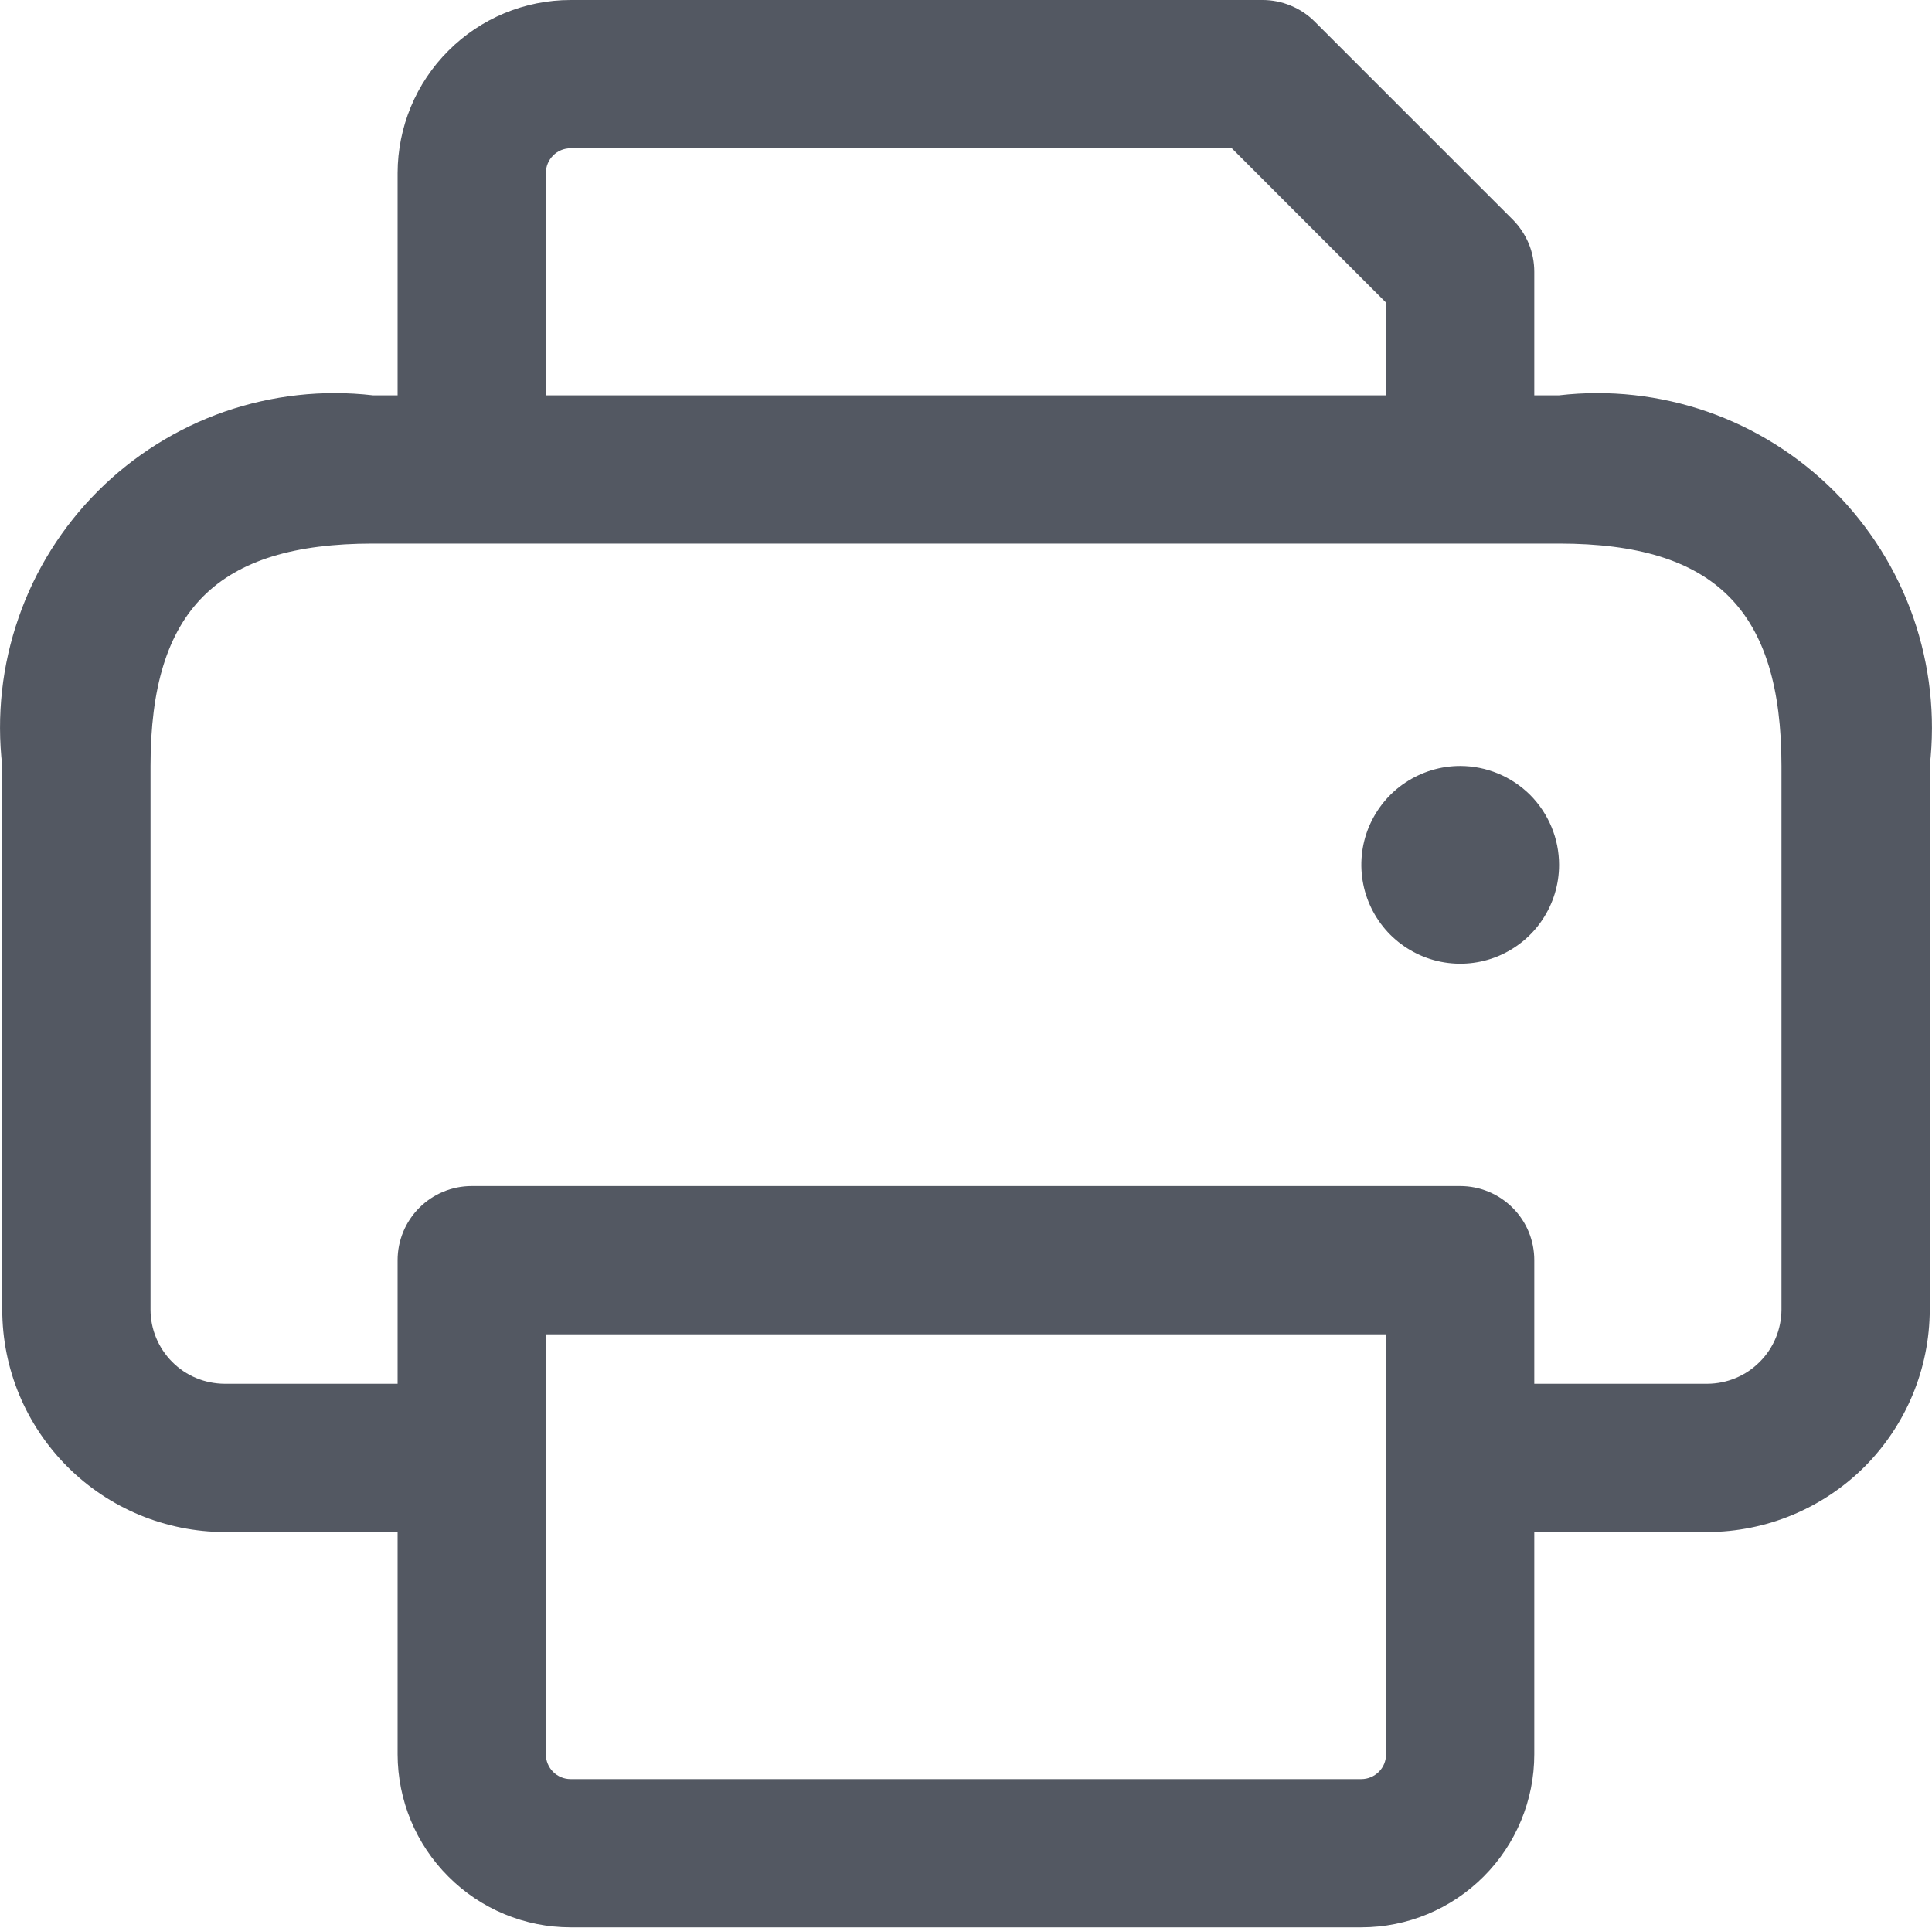
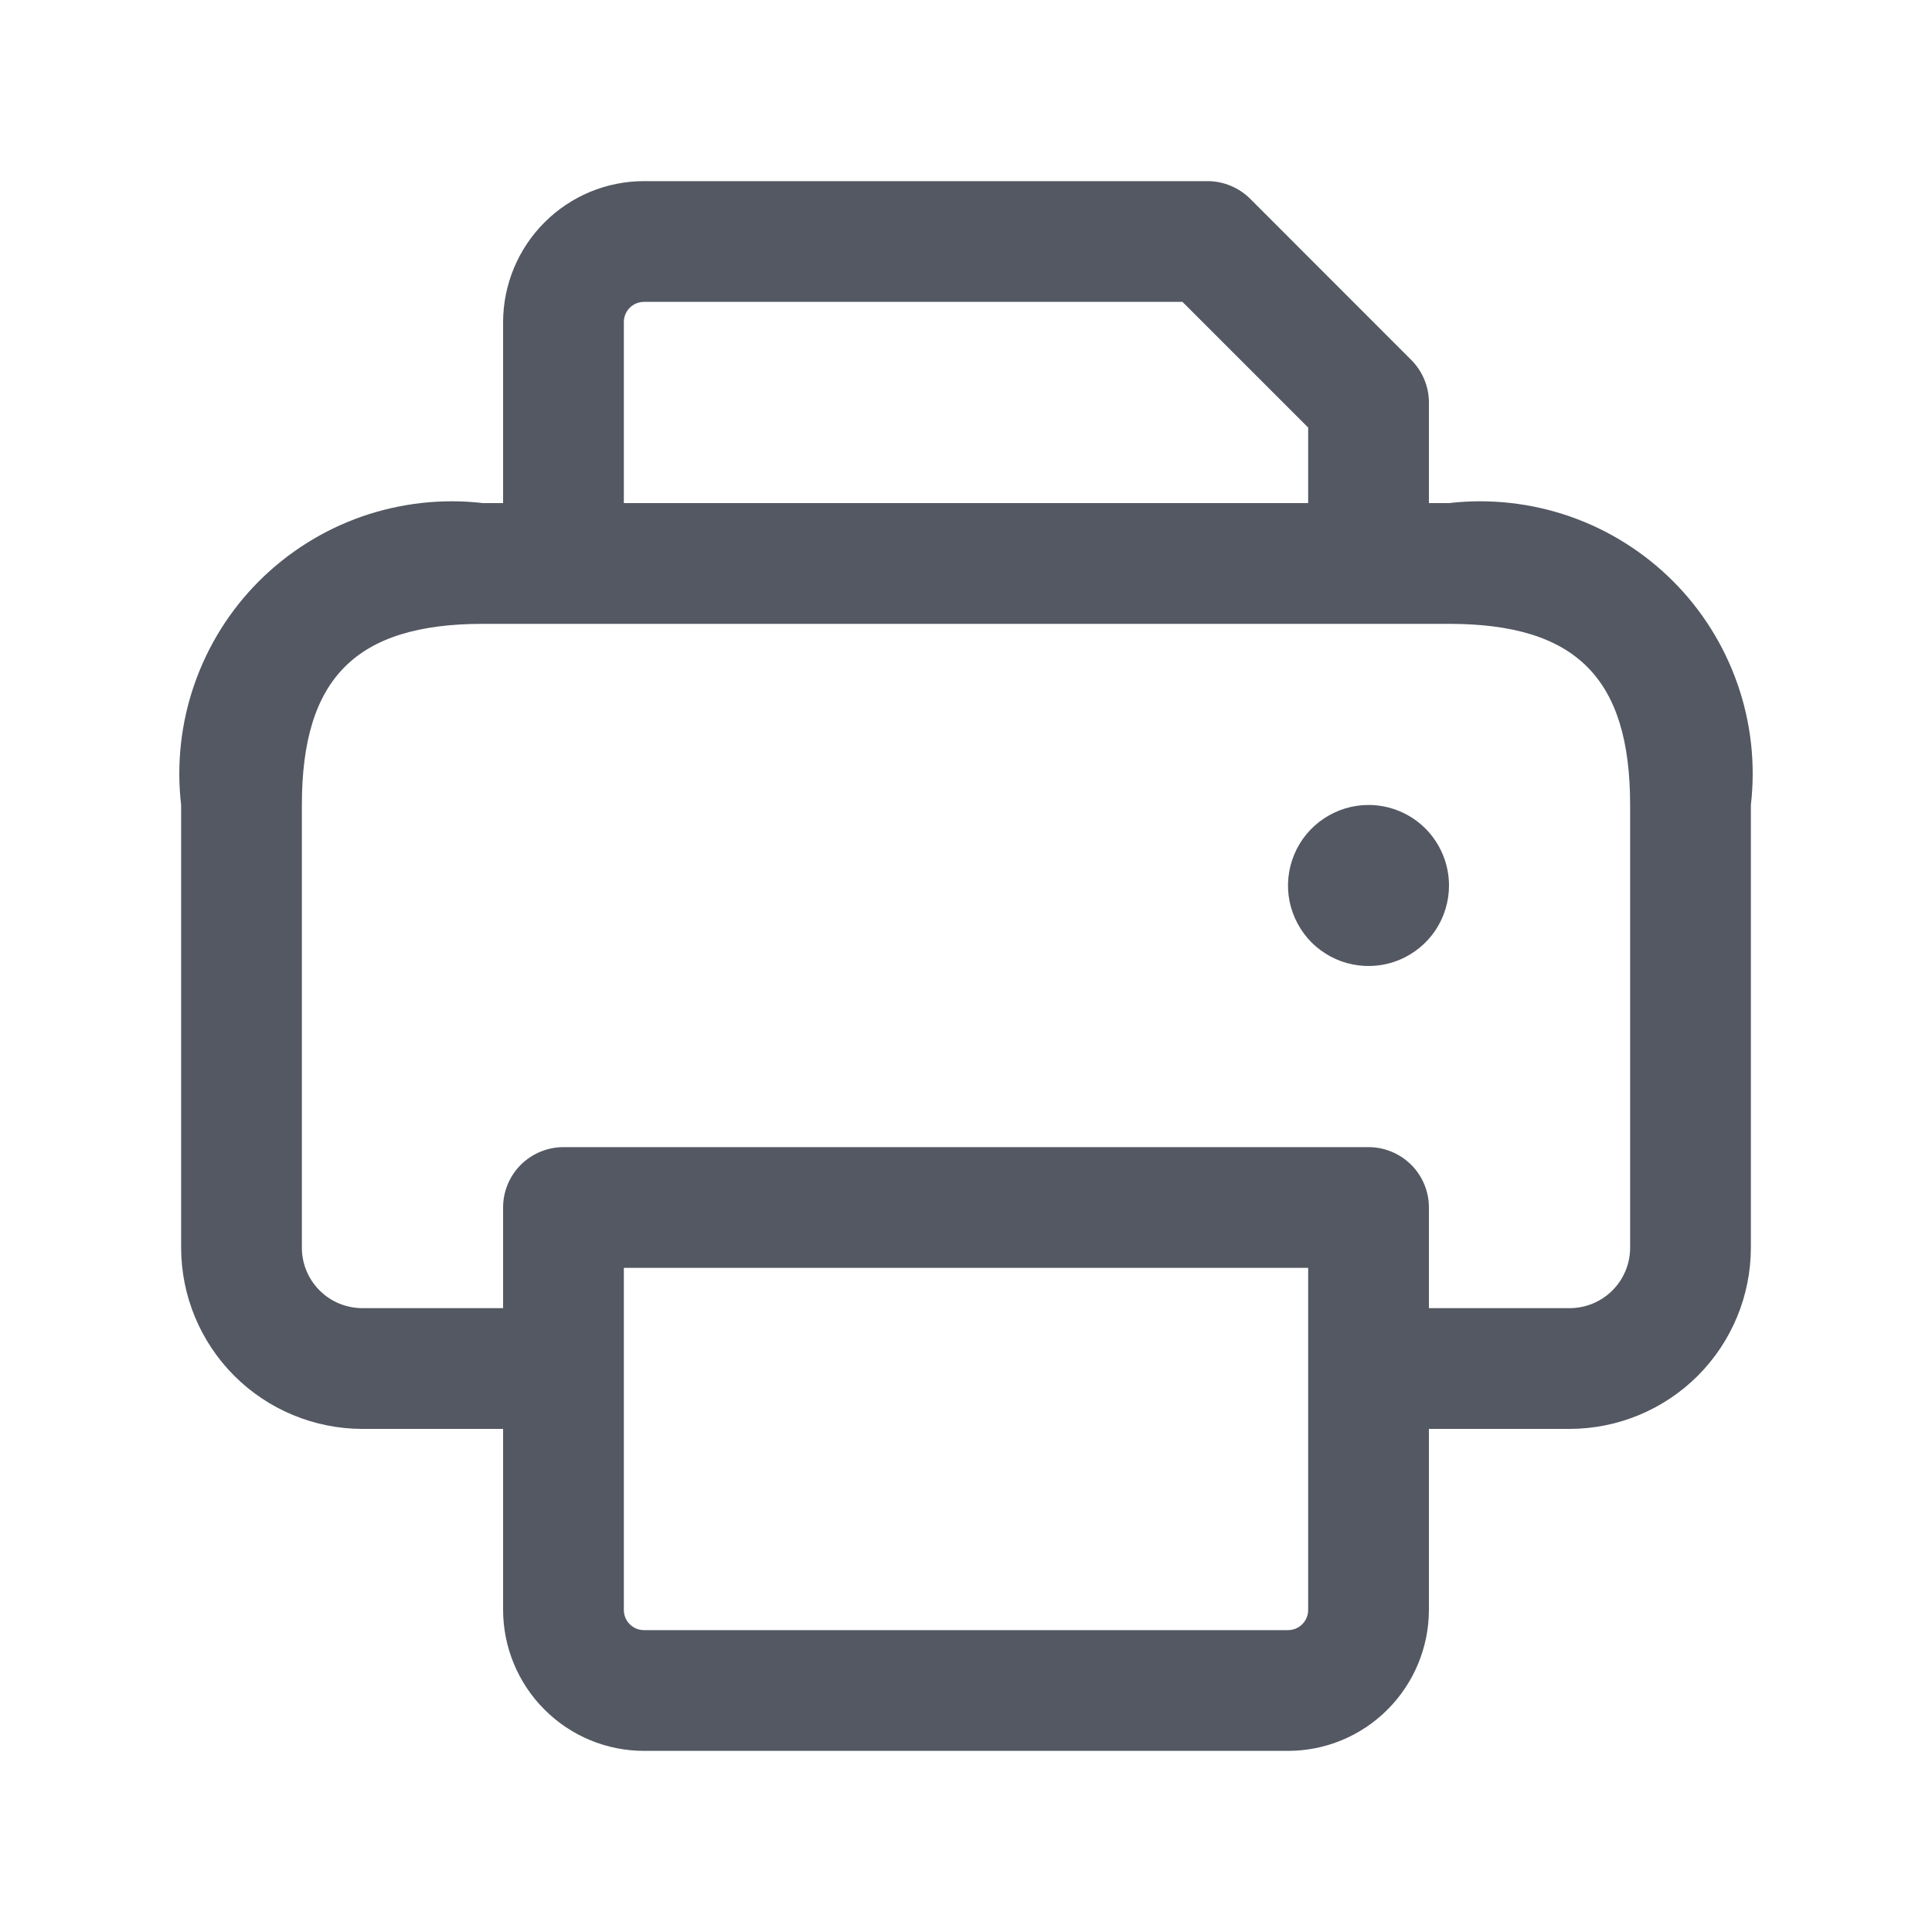
- <svg xmlns="http://www.w3.org/2000/svg" preserveAspectRatio="none" overflow="visible" style="display: block;" width="16.288" height="16.25" viewBox="0 0 16.288 16.25" fill="none">
-   <path id="print" d="M13.144 3.333H12.935V2.292C12.935 2.21 12.919 2.128 12.888 2.053C12.856 1.977 12.81 1.908 12.752 1.85L11.085 0.183C11.027 0.125 10.959 0.079 10.883 0.048C10.807 0.016 10.726 -6.40804e-05 10.644 1.90908e-07H4.81C4.424 0 4.053 0.154 3.78 0.428C3.506 0.701 3.353 1.072 3.352 1.458V3.333H3.144C2.722 3.284 2.294 3.332 1.892 3.471C1.491 3.611 1.126 3.84 0.826 4.14C0.525 4.441 0.296 4.805 0.157 5.207C0.017 5.608 -0.03 6.036 0.019 6.458V11.042C0.019 11.539 0.217 12.015 0.569 12.367C0.92 12.718 1.397 12.916 1.894 12.917H3.352V14.792C3.353 15.178 3.506 15.549 3.78 15.822C4.053 16.096 4.424 16.25 4.81 16.25H11.477C11.864 16.25 12.234 16.096 12.508 15.822C12.781 15.549 12.935 15.178 12.935 14.792V12.917H14.394C14.891 12.916 15.367 12.718 15.719 12.367C16.07 12.015 16.268 11.539 16.269 11.042V6.458C16.318 6.036 16.27 5.608 16.131 5.207C15.991 4.805 15.762 4.441 15.462 4.14C15.161 3.84 14.797 3.611 14.395 3.471C13.994 3.332 13.566 3.284 13.144 3.333ZM4.602 1.458C4.602 1.403 4.624 1.35 4.663 1.311C4.702 1.272 4.755 1.25 4.81 1.25H10.385L11.685 2.551V3.333H4.602V1.458ZM11.685 14.792C11.685 14.847 11.664 14.9 11.624 14.939C11.585 14.978 11.532 15 11.477 15H4.81C4.755 15 4.702 14.978 4.663 14.939C4.624 14.9 4.602 14.847 4.602 14.792V11.25H11.685V14.792ZM15.019 11.042C15.018 11.207 14.953 11.366 14.835 11.483C14.718 11.601 14.559 11.666 14.394 11.667H12.935V10.625C12.935 10.459 12.87 10.3 12.752 10.183C12.635 10.066 12.476 10 12.31 10H3.977C3.811 10 3.652 10.066 3.535 10.183C3.418 10.3 3.352 10.459 3.352 10.625V11.667H1.894C1.728 11.666 1.569 11.601 1.452 11.483C1.335 11.366 1.269 11.207 1.269 11.042V6.458C1.269 5.144 1.83 4.583 3.144 4.583H13.144C14.458 4.583 15.019 5.144 15.019 6.458V11.042ZM13.144 7.292C13.144 7.456 13.095 7.618 13.003 7.755C12.912 7.892 12.782 7.998 12.629 8.062C12.477 8.125 12.309 8.141 12.148 8.109C11.986 8.077 11.838 7.997 11.721 7.881C11.605 7.764 11.525 7.616 11.493 7.454C11.461 7.293 11.477 7.125 11.54 6.973C11.604 6.82 11.71 6.69 11.847 6.599C11.985 6.507 12.146 6.458 12.31 6.458C12.531 6.458 12.743 6.546 12.9 6.702C13.056 6.859 13.144 7.071 13.144 7.292Z" fill="#535862" />
+ <svg xmlns="http://www.w3.org/2000/svg" preserveAspectRatio="none" overflow="visible" style="display: block;" width="20" height="20" viewBox="0 0 20 20" fill="none">
+   <g id="print">
+     <path id="print_2" d="M15 5.208H14.792V4.167C14.792 4.085 14.776 4.003 14.744 3.928C14.713 3.852 14.666 3.783 14.608 3.725L12.942 2.058C12.884 2 12.815 1.954 12.739 1.923C12.663 1.891 12.582 1.875 12.5 1.875H6.667C6.28 1.875 5.909 2.029 5.636 2.303C5.363 2.576 5.209 2.947 5.208 3.333V5.208H5C4.578 5.159 4.15 5.207 3.749 5.346C3.347 5.486 2.983 5.715 2.682 6.015C2.381 6.316 2.153 6.68 2.013 7.082C1.873 7.483 1.826 7.911 1.875 8.333V12.917C1.876 13.414 2.073 13.89 2.425 14.242C2.776 14.593 3.253 14.791 3.75 14.792H5.208V16.667C5.209 17.053 5.363 17.424 5.636 17.697C5.909 17.971 6.28 18.125 6.667 18.125H13.333C13.72 18.125 14.091 17.971 14.364 17.697C14.637 17.424 14.791 17.053 14.792 16.667V14.792H16.25C16.747 14.791 17.224 14.593 17.575 14.242C17.927 13.89 18.124 13.414 18.125 12.917V8.333C18.174 7.911 18.127 7.483 17.987 7.082C17.847 6.68 17.619 6.316 17.318 6.015C17.017 5.715 16.653 5.486 16.251 5.346C15.85 5.207 15.422 5.159 15 5.208ZM6.458 3.333C6.458 3.278 6.48 3.225 6.519 3.186C6.558 3.147 6.611 3.125 6.667 3.125H12.241L13.542 4.426V5.208H6.458V3.333ZM13.542 16.667C13.542 16.722 13.52 16.775 13.481 16.814C13.442 16.853 13.389 16.875 13.333 16.875H6.667C6.611 16.875 6.558 16.853 6.519 16.814C6.48 16.775 6.458 16.722 6.458 16.667V13.125H13.542V16.667ZM16.875 12.917C16.875 13.082 16.809 13.241 16.692 13.358C16.575 13.476 16.416 13.541 16.25 13.542H14.792V12.5C14.792 12.334 14.726 12.175 14.609 12.058C14.491 11.941 14.332 11.875 14.167 11.875H5.833C5.668 11.875 5.509 11.941 5.391 12.058C5.274 12.175 5.208 12.334 5.208 12.5V13.542H3.75C3.584 13.541 3.425 13.476 3.308 13.358C3.191 13.241 3.125 13.082 3.125 12.917V8.333C3.125 7.019 3.686 6.458 5 6.458H15C16.314 6.458 16.875 7.019 16.875 8.333V12.917ZM15 9.167C15 9.331 14.951 9.493 14.86 9.63C14.768 9.767 14.638 9.873 14.486 9.937C14.333 10 14.166 10.016 14.004 9.984C13.842 9.952 13.694 9.872 13.577 9.756C13.461 9.639 13.382 9.491 13.349 9.329C13.317 9.168 13.334 9 13.397 8.848C13.46 8.695 13.567 8.565 13.704 8.474C13.841 8.382 14.002 8.333 14.167 8.333C14.388 8.333 14.6 8.421 14.756 8.577C14.912 8.734 15 8.946 15 9.167Z" fill="#535862" />
+   </g>
</svg>
